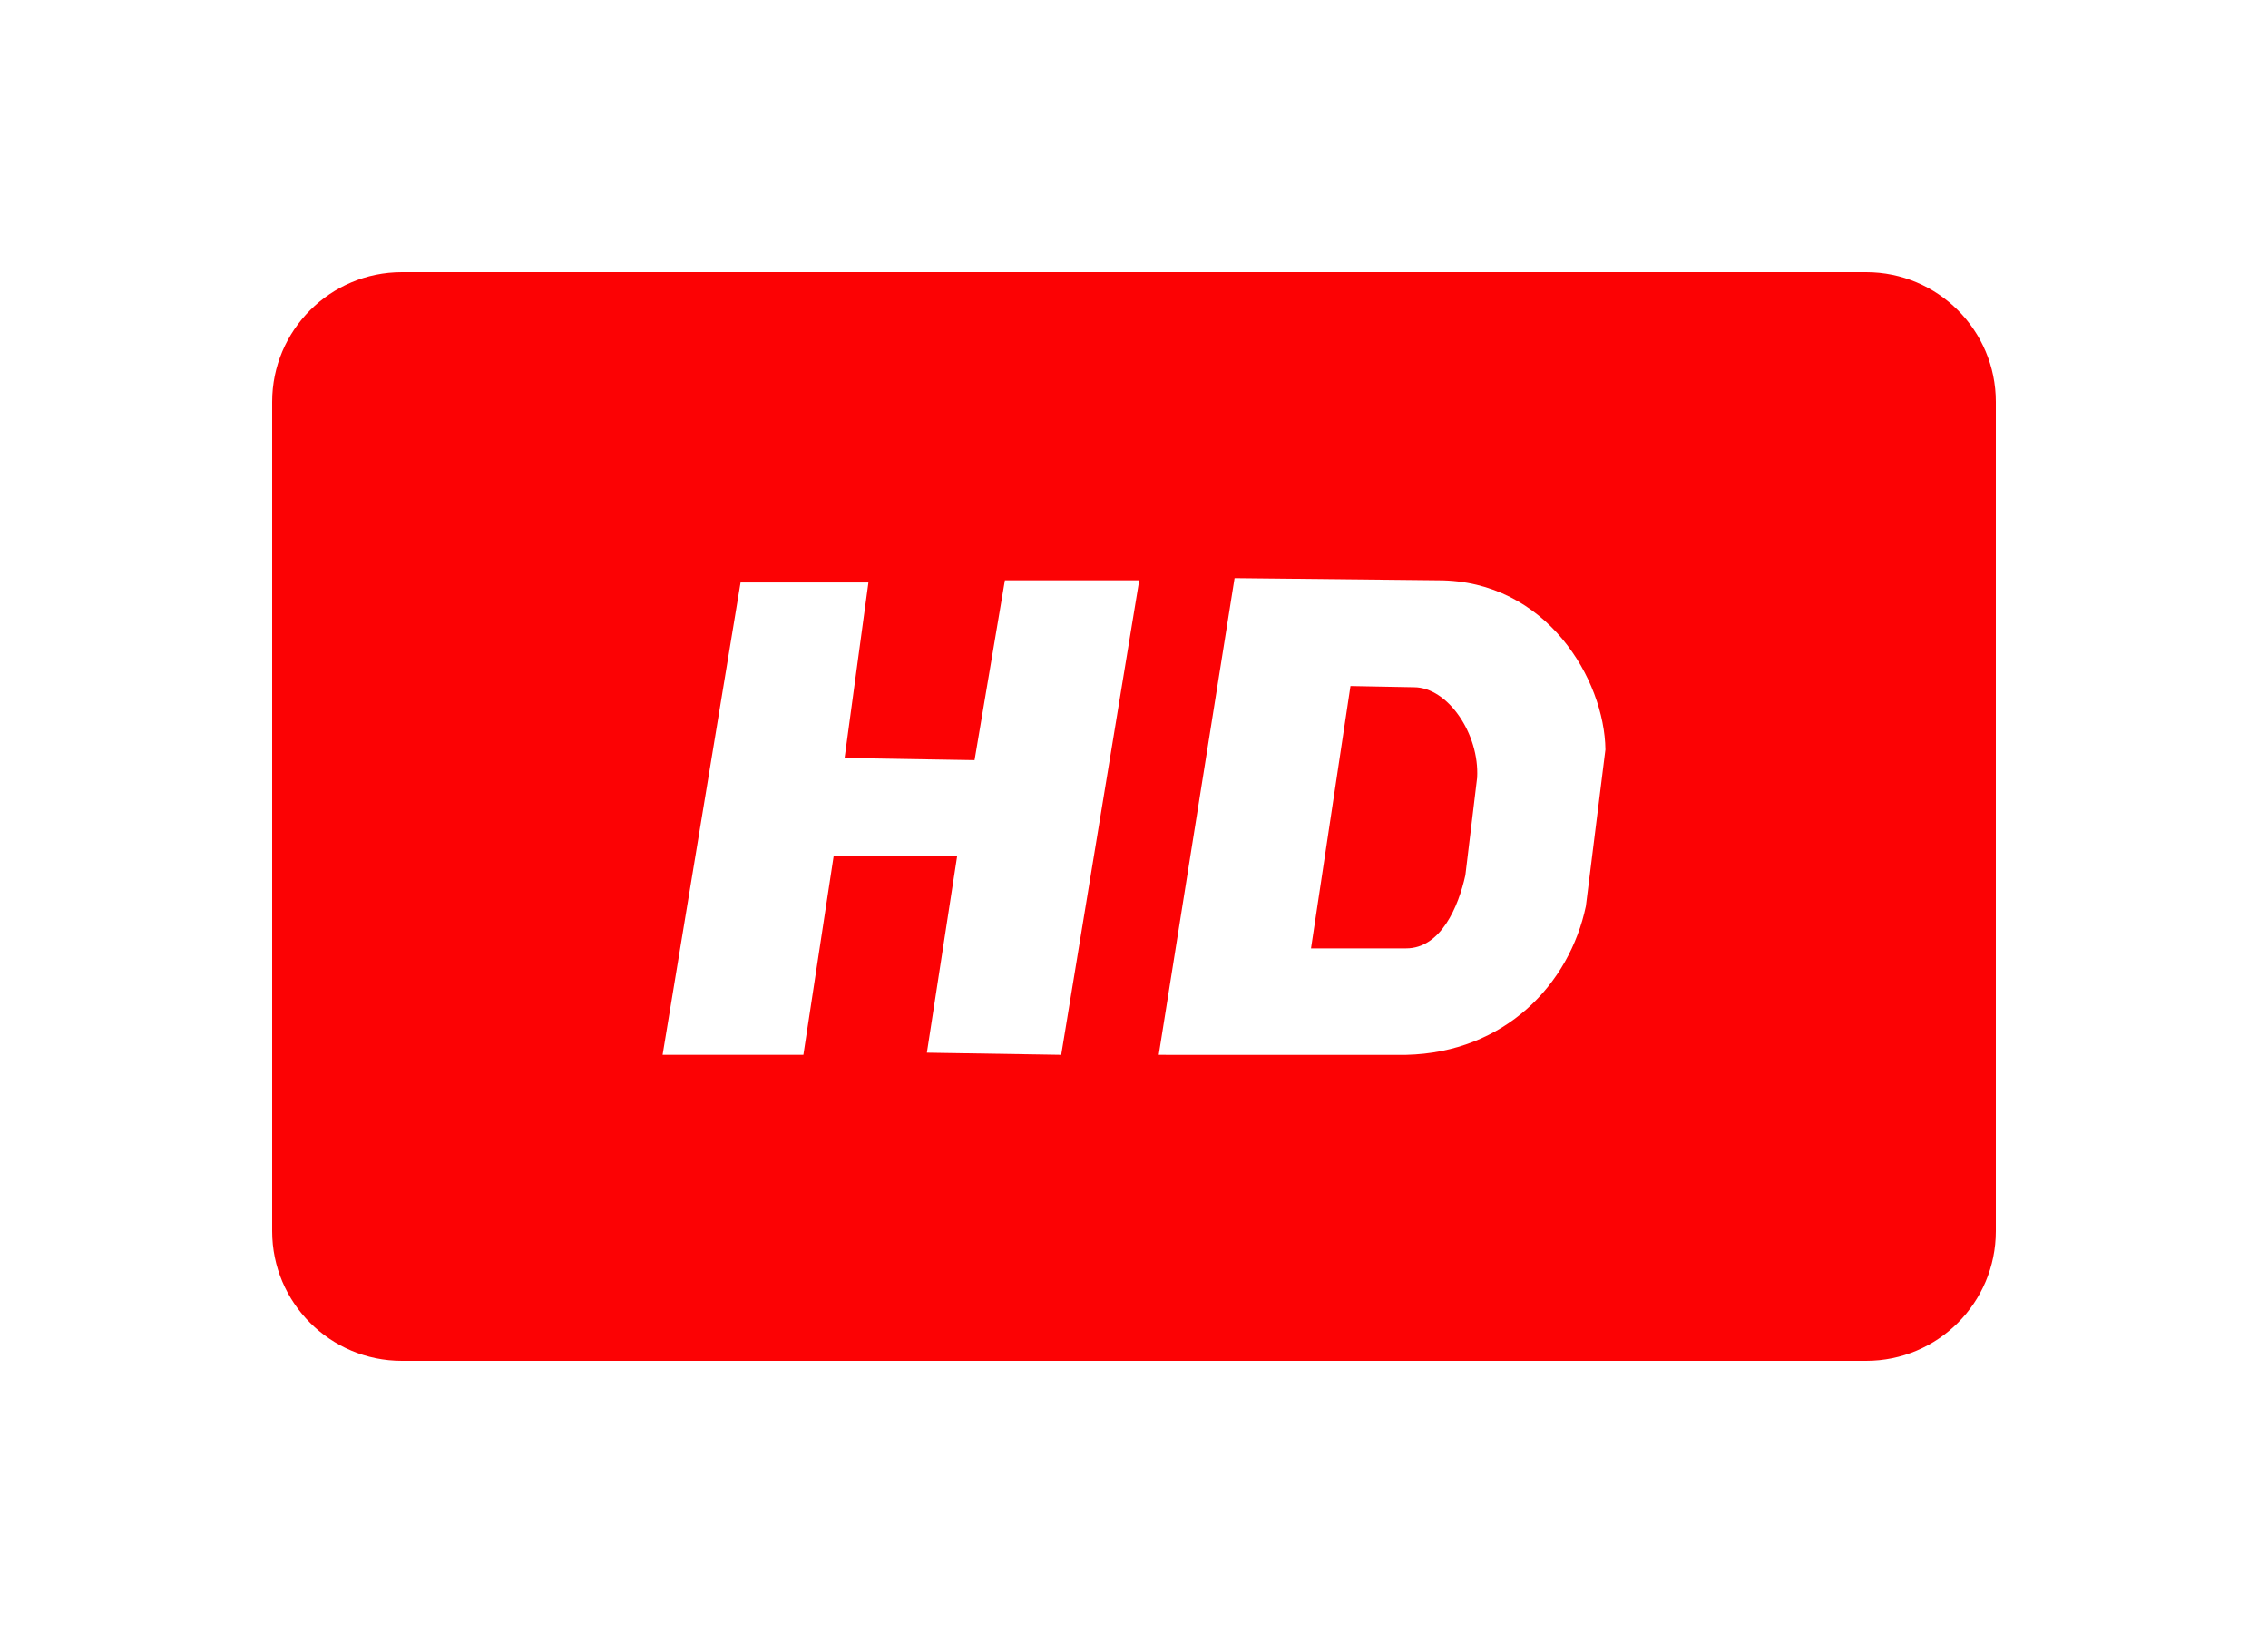
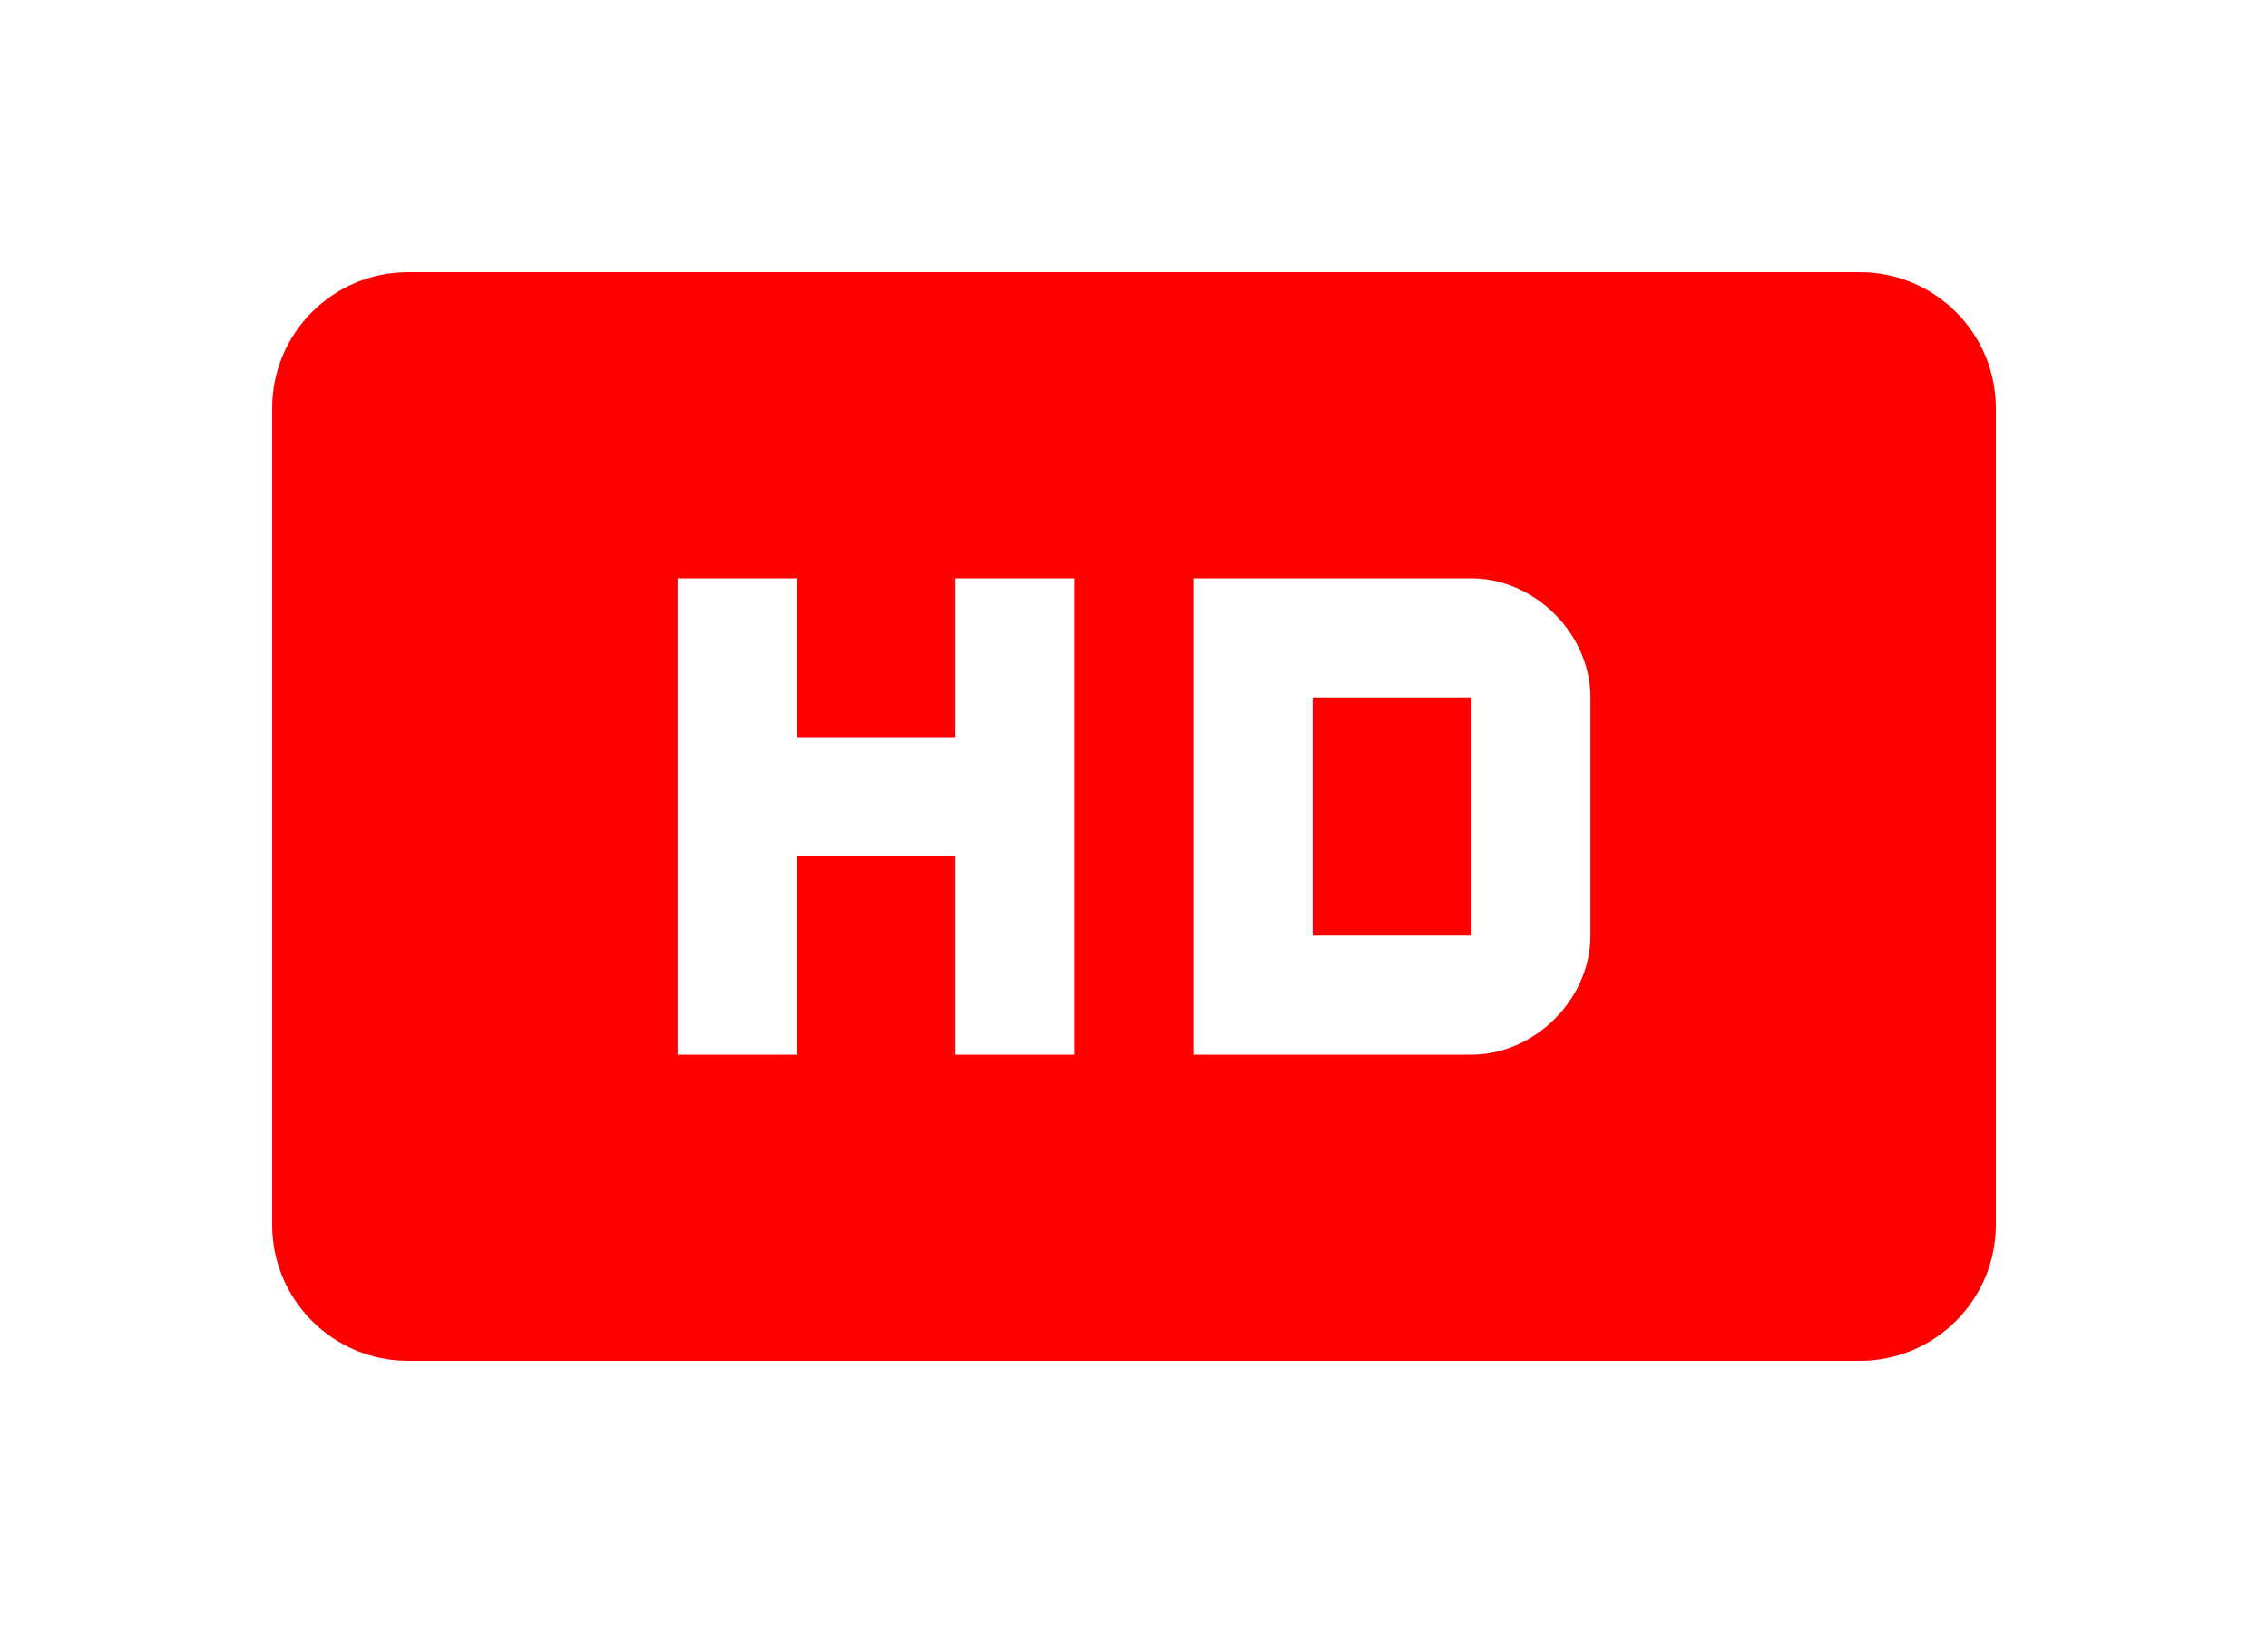
<svg xmlns="http://www.w3.org/2000/svg" viewBox="0 0 100 72">
-   <rect x="12" y="12" width="76" height="48" style="fill: rgb(252, 2, 4);" rx="5.718" ry="5.718" />
-   <path style="fill: rgb(255, 255, 255);" d="M 51.09 46.508 L 61.986 46.509 C 66.356 46.413 69.203 43.393 69.924 39.951 L 70.786 33.049 C 70.749 29.983 68.203 25.587 63.414 25.587 L 54.434 25.492 L 51.09 46.508 Z" />
-   <path style="stroke: rgb(186, 218, 85); fill: rgb(255, 255, 255);" />
-   <path style="stroke: rgb(186, 218, 85); fill: rgb(255, 255, 255);" d="M 56.635 87.2" />
-   <path style="fill: rgb(216, 216, 216); stroke: rgb(0, 0, 0);" d="M 30.948 23.911" />
-   <polygon style="fill: rgb(255, 255, 255);" points="29.215 46.507 35.422 46.508 36.761 37.72 42.207 37.72 40.868 46.413 46.791 46.507 50.231 25.587 44.308 25.587 42.97 33.515 37.239 33.421 38.29 25.683 32.653 25.683" />
-   <path style="fill: rgb(216, 216, 216); stroke: rgb(0, 0, 0);" d="M 63.062 45.303" />
-   <path style="fill: rgb(252, 2, 4);" d="M 57.804 41.815 L 61.997 41.815 C 63.537 41.815 64.31 39.96 64.611 38.588 L 65.13 34.287 C 65.236 32.354 63.835 30.3 62.343 30.3 L 59.545 30.247 L 57.804 41.815 Z" />
-   <path style="fill: rgb(216, 216, 216); stroke: rgb(0, 0, 0);" d="M 93.989 48.639" />
-   <path style="fill: rgb(216, 216, 216); stroke: rgb(0, 0, 0);" d="M 64.509 34.85" />
-   <path style="fill: rgb(216, 216, 216); stroke: rgb(0, 0, 0);" d="M 61.634 28.873" />
-   <path style="fill: rgb(216, 216, 216); stroke: rgb(0, 0, 0);" d="M 92.587 42.283" />
-   <path style="fill: rgb(216, 216, 216); stroke: rgb(0, 0, 0);" d="M 132.742 30.004" />
-   <path style="fill: rgb(216, 216, 216); stroke: rgb(0, 0, 0);" d="M 111.42 43.292" />
-   <path style="fill: rgb(216, 216, 216); stroke: rgb(0, 0, 0);" d="M 62.734 45.582" />
-   <path style="fill: rgb(216, 216, 216); stroke: rgb(0, 0, 0);" d="M 15.464 93.601" />
+   <rect x="12" y="12" width="76" height="48" style="fill: rgb(255, 0, 0);" rx="6" ry="6" />
+   <path d="M 42.125 32.5 L 35.125 32.5 L 35.125 25.5 L 29.875 25.5 L 29.875 46.5 L 35.125 46.5 L 35.125 37.75 L 42.125 37.75 L 42.125 46.5 L 47.375 46.5 L 47.375 25.5 L 42.125 25.5 L 42.125 32.5 Z M 64.875 25.5 L 52.625 25.5 L 52.625 46.5 L 64.875 46.5 C 67.675 46.5 70.125 44.05 70.125 41.25 L 70.125 30.75 C 70.125 27.95 67.675 25.5 64.875 25.5 Z M 64.875 41.25 L 57.875 41.25 L 57.875 30.75 L 64.875 30.75 L 64.875 41.25 Z" style="fill: rgb(255, 255, 255);" />
</svg>
